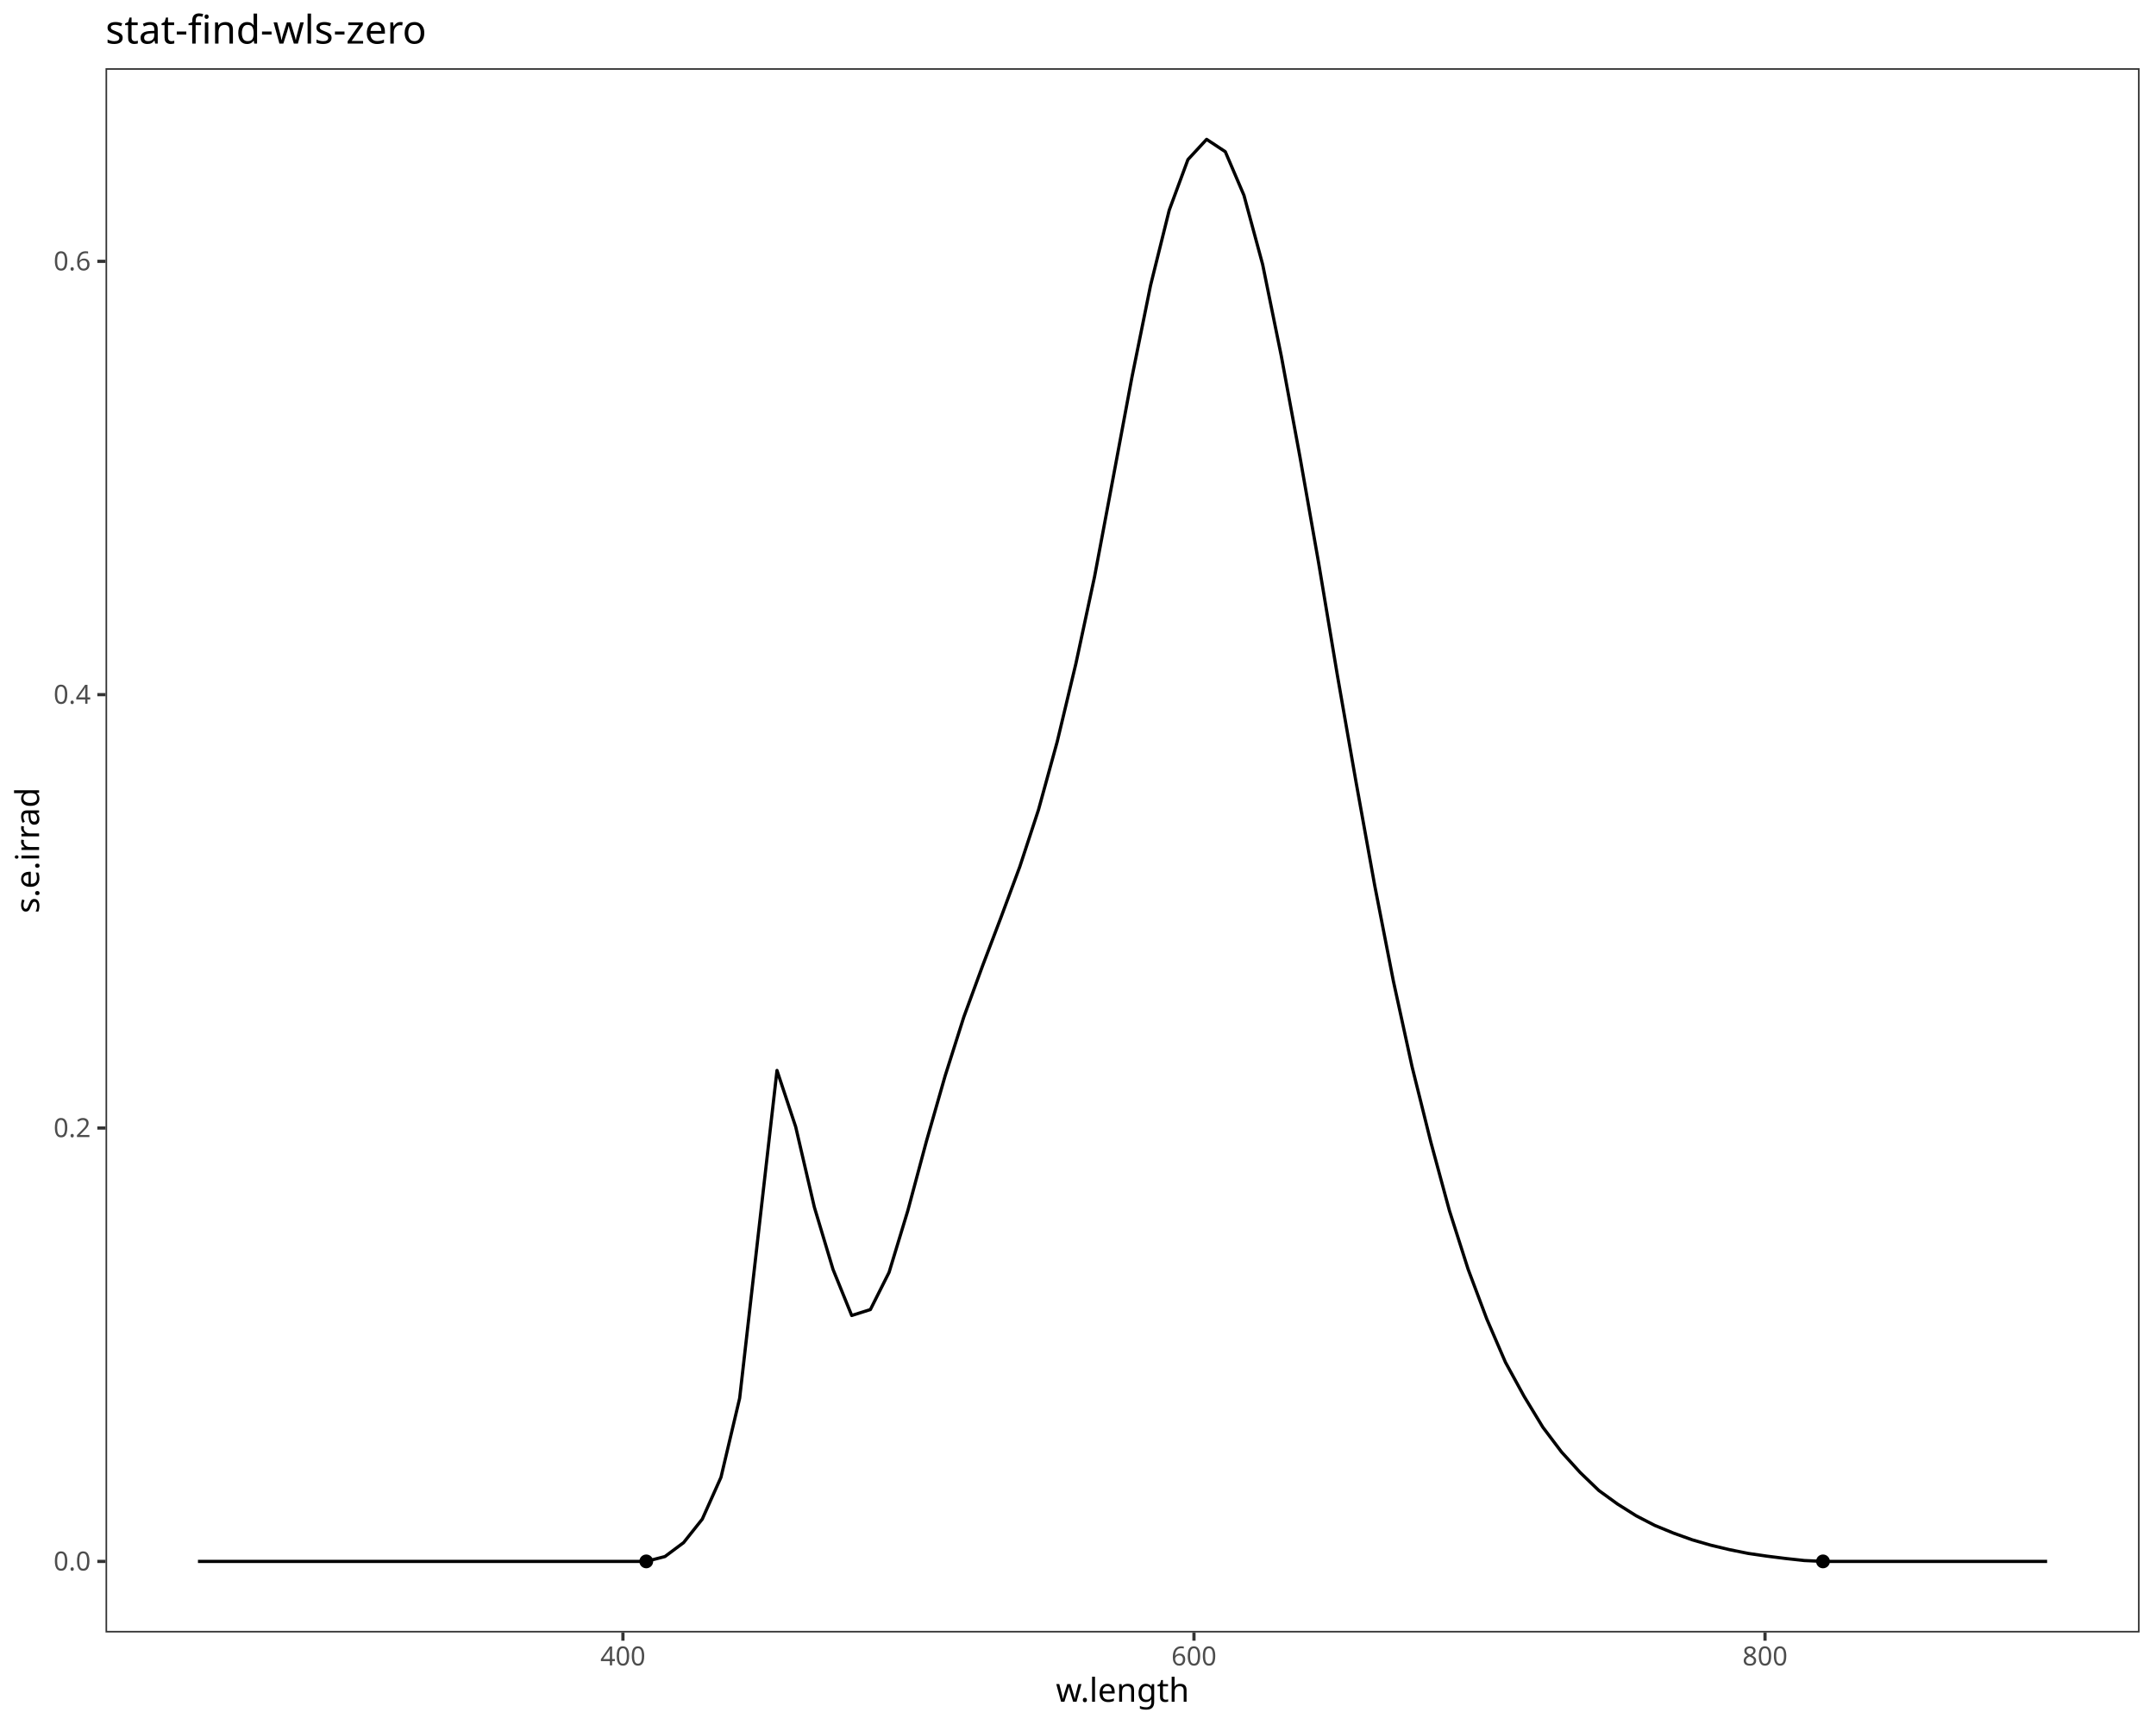
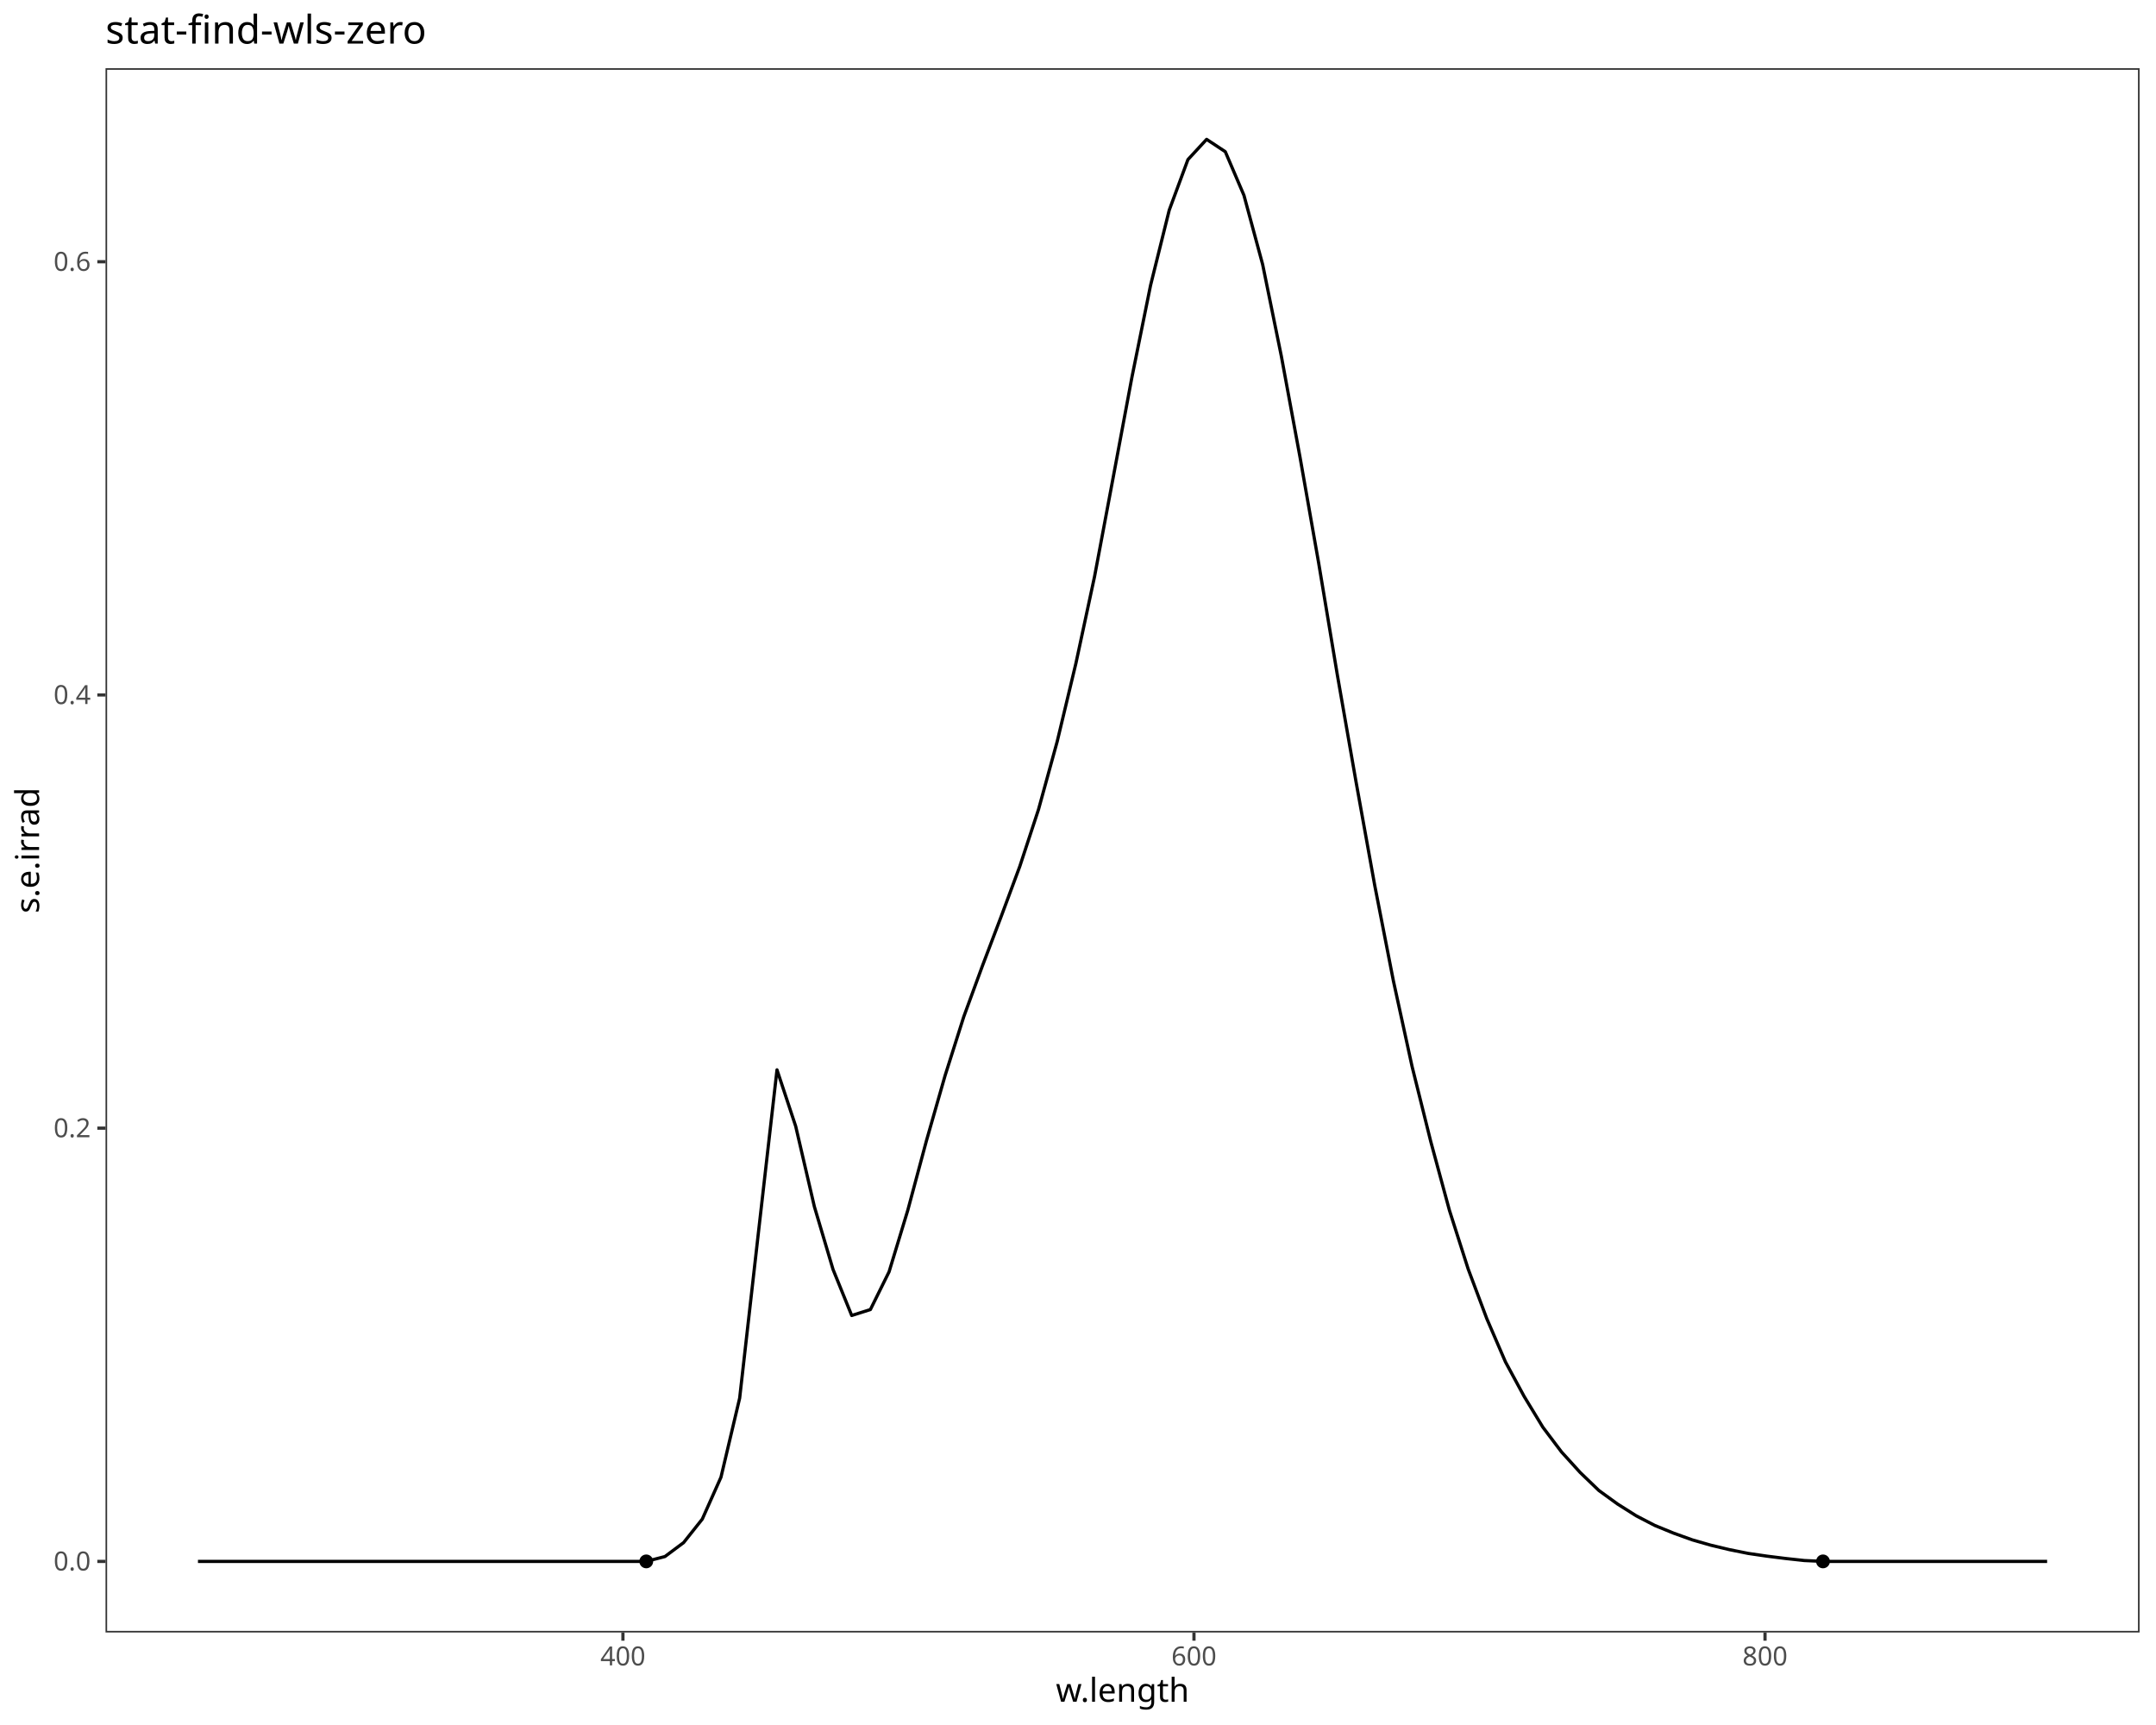
<svg xmlns="http://www.w3.org/2000/svg" class="svglite" data-engine-version="2.0" width="720.00pt" height="576.00pt" viewBox="0 0 720.00 576.00">
  <defs>
    <style type="text/css">
    .svglite line, .svglite polyline, .svglite polygon, .svglite path, .svglite rect, .svglite circle {
      fill: none;
      stroke: #000000;
      stroke-linecap: round;
      stroke-linejoin: round;
      stroke-miterlimit: 10.00;
    }
  </style>
  </defs>
  <rect width="100%" height="100%" style="stroke: none; fill: #FFFFFF;" />
  <defs>
    <clipPath id="cpMC4wMHw3MjAuMDB8MC4wMHw1NzYuMDA=">
      <rect x="0.00" y="0.00" width="720.00" height="576.00" />
    </clipPath>
  </defs>
  <g clip-path="url(#cpMC4wMHw3MjAuMDB8MC4wMHw1NzYuMDA=)">
    <rect x="0.00" y="0.00" width="720.00" height="576.00" style="stroke-width: 1.07; stroke: #FFFFFF; fill: #FFFFFF;" />
  </g>
  <defs>
    <clipPath id="cpMzUuMjR8NzE0LjUyfDIyLjc4fDU0NS4xMQ==">
      <rect x="35.24" y="22.78" width="679.28" height="522.33" />
    </clipPath>
  </defs>
  <g clip-path="url(#cpMzUuMjR8NzE0LjUyfDIyLjc4fDU0NS4xMQ==)">
    <rect x="35.24" y="22.78" width="679.28" height="522.33" style="stroke-width: 1.07; stroke: none; fill: #FFFFFF;" />
-     <polyline points="66.11,521.37 72.35,521.37 78.59,521.37 84.83,521.37 91.07,521.37 97.30,521.37 103.54,521.37 109.78,521.37 116.02,521.37 122.25,521.37 128.49,521.37 134.73,521.37 140.97,521.37 147.20,521.37 153.44,521.37 159.68,521.37 165.92,521.37 172.16,521.37 178.39,521.37 184.63,521.37 190.87,521.37 197.11,521.37 203.34,521.37 209.58,521.37 215.82,521.37 222.06,519.75 228.29,515.10 234.53,507.25 240.77,493.29 247.01,466.88 253.24,412.14 259.48,357.43 265.72,376.26 271.96,403.10 278.20,423.90 284.43,439.26 290.67,437.28 296.91,424.85 303.15,404.31 309.38,381.09 315.62,359.28 321.86,339.61 328.10,322.59 334.33,306.19 340.57,289.38 346.81,270.39 353.05,247.69 359.29,221.62 365.52,192.61 371.76,159.42 378.00,126.03 384.24,95.26 390.47,70.17 396.71,53.29 402.95,46.53 409.19,50.65 415.42,65.22 421.66,88.30 427.90,118.92 434.14,152.66 440.37,188.03 446.61,225.43 452.85,261.12 459.09,295.69 465.33,327.64 471.56,356.18 477.80,381.25 484.04,404.26 490.28,423.81 496.51,440.42 502.75,454.89 508.99,466.28 515.23,476.56 521.46,484.82 527.70,491.69 533.94,497.70 540.18,502.22 546.42,506.15 552.65,509.37 558.89,511.93 565.13,514.17 571.37,515.97 577.60,517.46 583.84,518.71 590.08,519.62 596.32,520.40 602.55,521.08 608.79,521.37 615.03,521.37 621.27,521.37 627.51,521.37 633.74,521.37 639.98,521.37 646.22,521.37 652.46,521.37 658.69,521.37 664.93,521.37 671.17,521.37 677.41,521.37 683.64,521.37 " style="stroke-width: 1.07; stroke-linecap: butt;" />
+     <polyline points="66.11,521.37 72.35,521.37 78.59,521.37 84.83,521.37 91.07,521.37 97.30,521.37 103.54,521.37 109.78,521.37 116.02,521.37 122.25,521.37 128.49,521.37 134.73,521.37 140.97,521.37 147.20,521.37 153.44,521.37 159.68,521.37 165.92,521.37 172.16,521.37 178.39,521.37 184.63,521.37 190.87,521.37 197.11,521.37 203.34,521.37 209.58,521.37 215.82,521.37 222.06,519.75 228.29,515.10 234.53,507.25 240.77,493.26 247.01,466.86 253.24,411.90 259.48,357.23 265.72,376.06 271.96,402.90 278.20,423.90 284.43,439.26 290.67,437.28 296.91,424.66 303.15,404.14 309.38,380.93 315.62,359.13 321.86,339.47 328.10,322.47 334.33,306.07 340.57,289.27 346.81,270.30 353.05,247.61 359.29,221.55 365.52,192.55 371.76,159.37 378.00,126.00 384.24,95.24 390.47,70.16 396.71,53.29 402.95,46.53 409.19,50.65 415.42,65.22 421.66,88.30 427.90,118.90 434.14,152.64 440.37,188.00 446.61,225.38 452.85,261.05 459.09,295.62 465.33,327.55 471.56,356.09 477.80,381.15 484.04,404.15 490.28,423.69 496.51,440.30 502.75,454.76 508.99,466.28 515.23,476.55 521.46,484.81 527.70,491.68 533.94,497.69 540.18,502.21 546.42,506.15 552.65,509.38 558.89,511.93 565.13,514.18 571.37,515.97 577.60,517.46 583.84,518.71 590.08,519.62 596.32,520.40 602.55,521.08 608.79,521.37 615.03,521.37 621.27,521.37 627.51,521.37 633.74,521.37 639.98,521.37 646.22,521.37 652.46,521.37 658.69,521.37 664.93,521.37 671.17,521.37 677.41,521.37 683.64,521.37 " style="stroke-width: 1.07; stroke-linecap: butt;" />
    <circle cx="215.82" cy="521.37" r="1.95" style="stroke-width: 0.71; fill: #000000;" />
    <circle cx="608.79" cy="521.37" r="1.95" style="stroke-width: 0.71; fill: #000000;" />
    <rect x="35.24" y="22.78" width="679.28" height="522.33" style="stroke-width: 1.07; stroke: #333333;" />
  </g>
  <g clip-path="url(#cpMC4wMHw3MjAuMDB8MC4wMHw1NzYuMDA=)">
    <text x="30.31" y="524.40" text-anchor="end" style="font-size: 8.80px; fill: #4D4D4D; font-family: sans;" textLength="12.23px" lengthAdjust="spacingAndGlyphs">0.0</text>
-     <text x="30.31" y="379.69" text-anchor="end" style="font-size: 8.80px; fill: #4D4D4D; font-family: sans;" textLength="12.23px" lengthAdjust="spacingAndGlyphs">0.2</text>
-     <text x="30.31" y="234.99" text-anchor="end" style="font-size: 8.80px; fill: #4D4D4D; font-family: sans;" textLength="12.23px" lengthAdjust="spacingAndGlyphs">0.4</text>
-     <text x="30.31" y="90.28" text-anchor="end" style="font-size: 8.80px; fill: #4D4D4D; font-family: sans;" textLength="12.23px" lengthAdjust="spacingAndGlyphs">0.6</text>
+     <text x="30.31" y="379.74" text-anchor="end" style="font-size: 8.80px; fill: #4D4D4D; font-family: sans;" textLength="12.23px" lengthAdjust="spacingAndGlyphs">0.2</text>
+     <text x="30.31" y="235.09" text-anchor="end" style="font-size: 8.80px; fill: #4D4D4D; font-family: sans;" textLength="12.23px" lengthAdjust="spacingAndGlyphs">0.4</text>
+     <text x="30.31" y="90.43" text-anchor="end" style="font-size: 8.80px; fill: #4D4D4D; font-family: sans;" textLength="12.23px" lengthAdjust="spacingAndGlyphs">0.6</text>
    <polyline points="32.50,521.37 35.24,521.37 " style="stroke-width: 1.07; stroke: #333333; stroke-linecap: butt;" />
-     <polyline points="32.50,376.67 35.24,376.67 " style="stroke-width: 1.07; stroke: #333333; stroke-linecap: butt;" />
-     <polyline points="32.50,231.96 35.24,231.96 " style="stroke-width: 1.07; stroke: #333333; stroke-linecap: butt;" />
-     <polyline points="32.50,87.26 35.24,87.26 " style="stroke-width: 1.07; stroke: #333333; stroke-linecap: butt;" />
+     <polyline points="32.50,376.71 35.24,376.71 " style="stroke-width: 1.07; stroke: #333333; stroke-linecap: butt;" />
+     <polyline points="32.50,232.06 35.24,232.06 " style="stroke-width: 1.07; stroke: #333333; stroke-linecap: butt;" />
+     <polyline points="32.50,87.40 35.24,87.40 " style="stroke-width: 1.07; stroke: #333333; stroke-linecap: butt;" />
    <polyline points="208.03,547.85 208.03,545.11 " style="stroke-width: 1.07; stroke: #333333; stroke-linecap: butt;" />
    <polyline points="398.73,547.85 398.73,545.11 " style="stroke-width: 1.07; stroke: #333333; stroke-linecap: butt;" />
    <polyline points="589.43,547.85 589.43,545.11 " style="stroke-width: 1.07; stroke: #333333; stroke-linecap: butt;" />
    <text x="208.03" y="556.10" text-anchor="middle" style="font-size: 8.80px; fill: #4D4D4D; font-family: sans;" textLength="14.68px" lengthAdjust="spacingAndGlyphs">400</text>
    <text x="398.73" y="556.10" text-anchor="middle" style="font-size: 8.80px; fill: #4D4D4D; font-family: sans;" textLength="14.68px" lengthAdjust="spacingAndGlyphs">600</text>
    <text x="589.43" y="556.10" text-anchor="middle" style="font-size: 8.80px; fill: #4D4D4D; font-family: sans;" textLength="14.68px" lengthAdjust="spacingAndGlyphs">800</text>
    <text x="374.88" y="568.24" text-anchor="middle" style="font-size: 11.00px; font-family: sans;" textLength="40.97px" lengthAdjust="spacingAndGlyphs">w.length</text>
    <text transform="translate(13.05,283.95) rotate(-90)" text-anchor="middle" style="font-size: 11.00px; font-family: sans;" textLength="39.74px" lengthAdjust="spacingAndGlyphs">s.e.irrad</text>
    <text x="35.24" y="14.56" style="font-size: 13.20px; font-family: sans;" textLength="100.50px" lengthAdjust="spacingAndGlyphs">stat-find-wls-zero</text>
  </g>
</svg>
